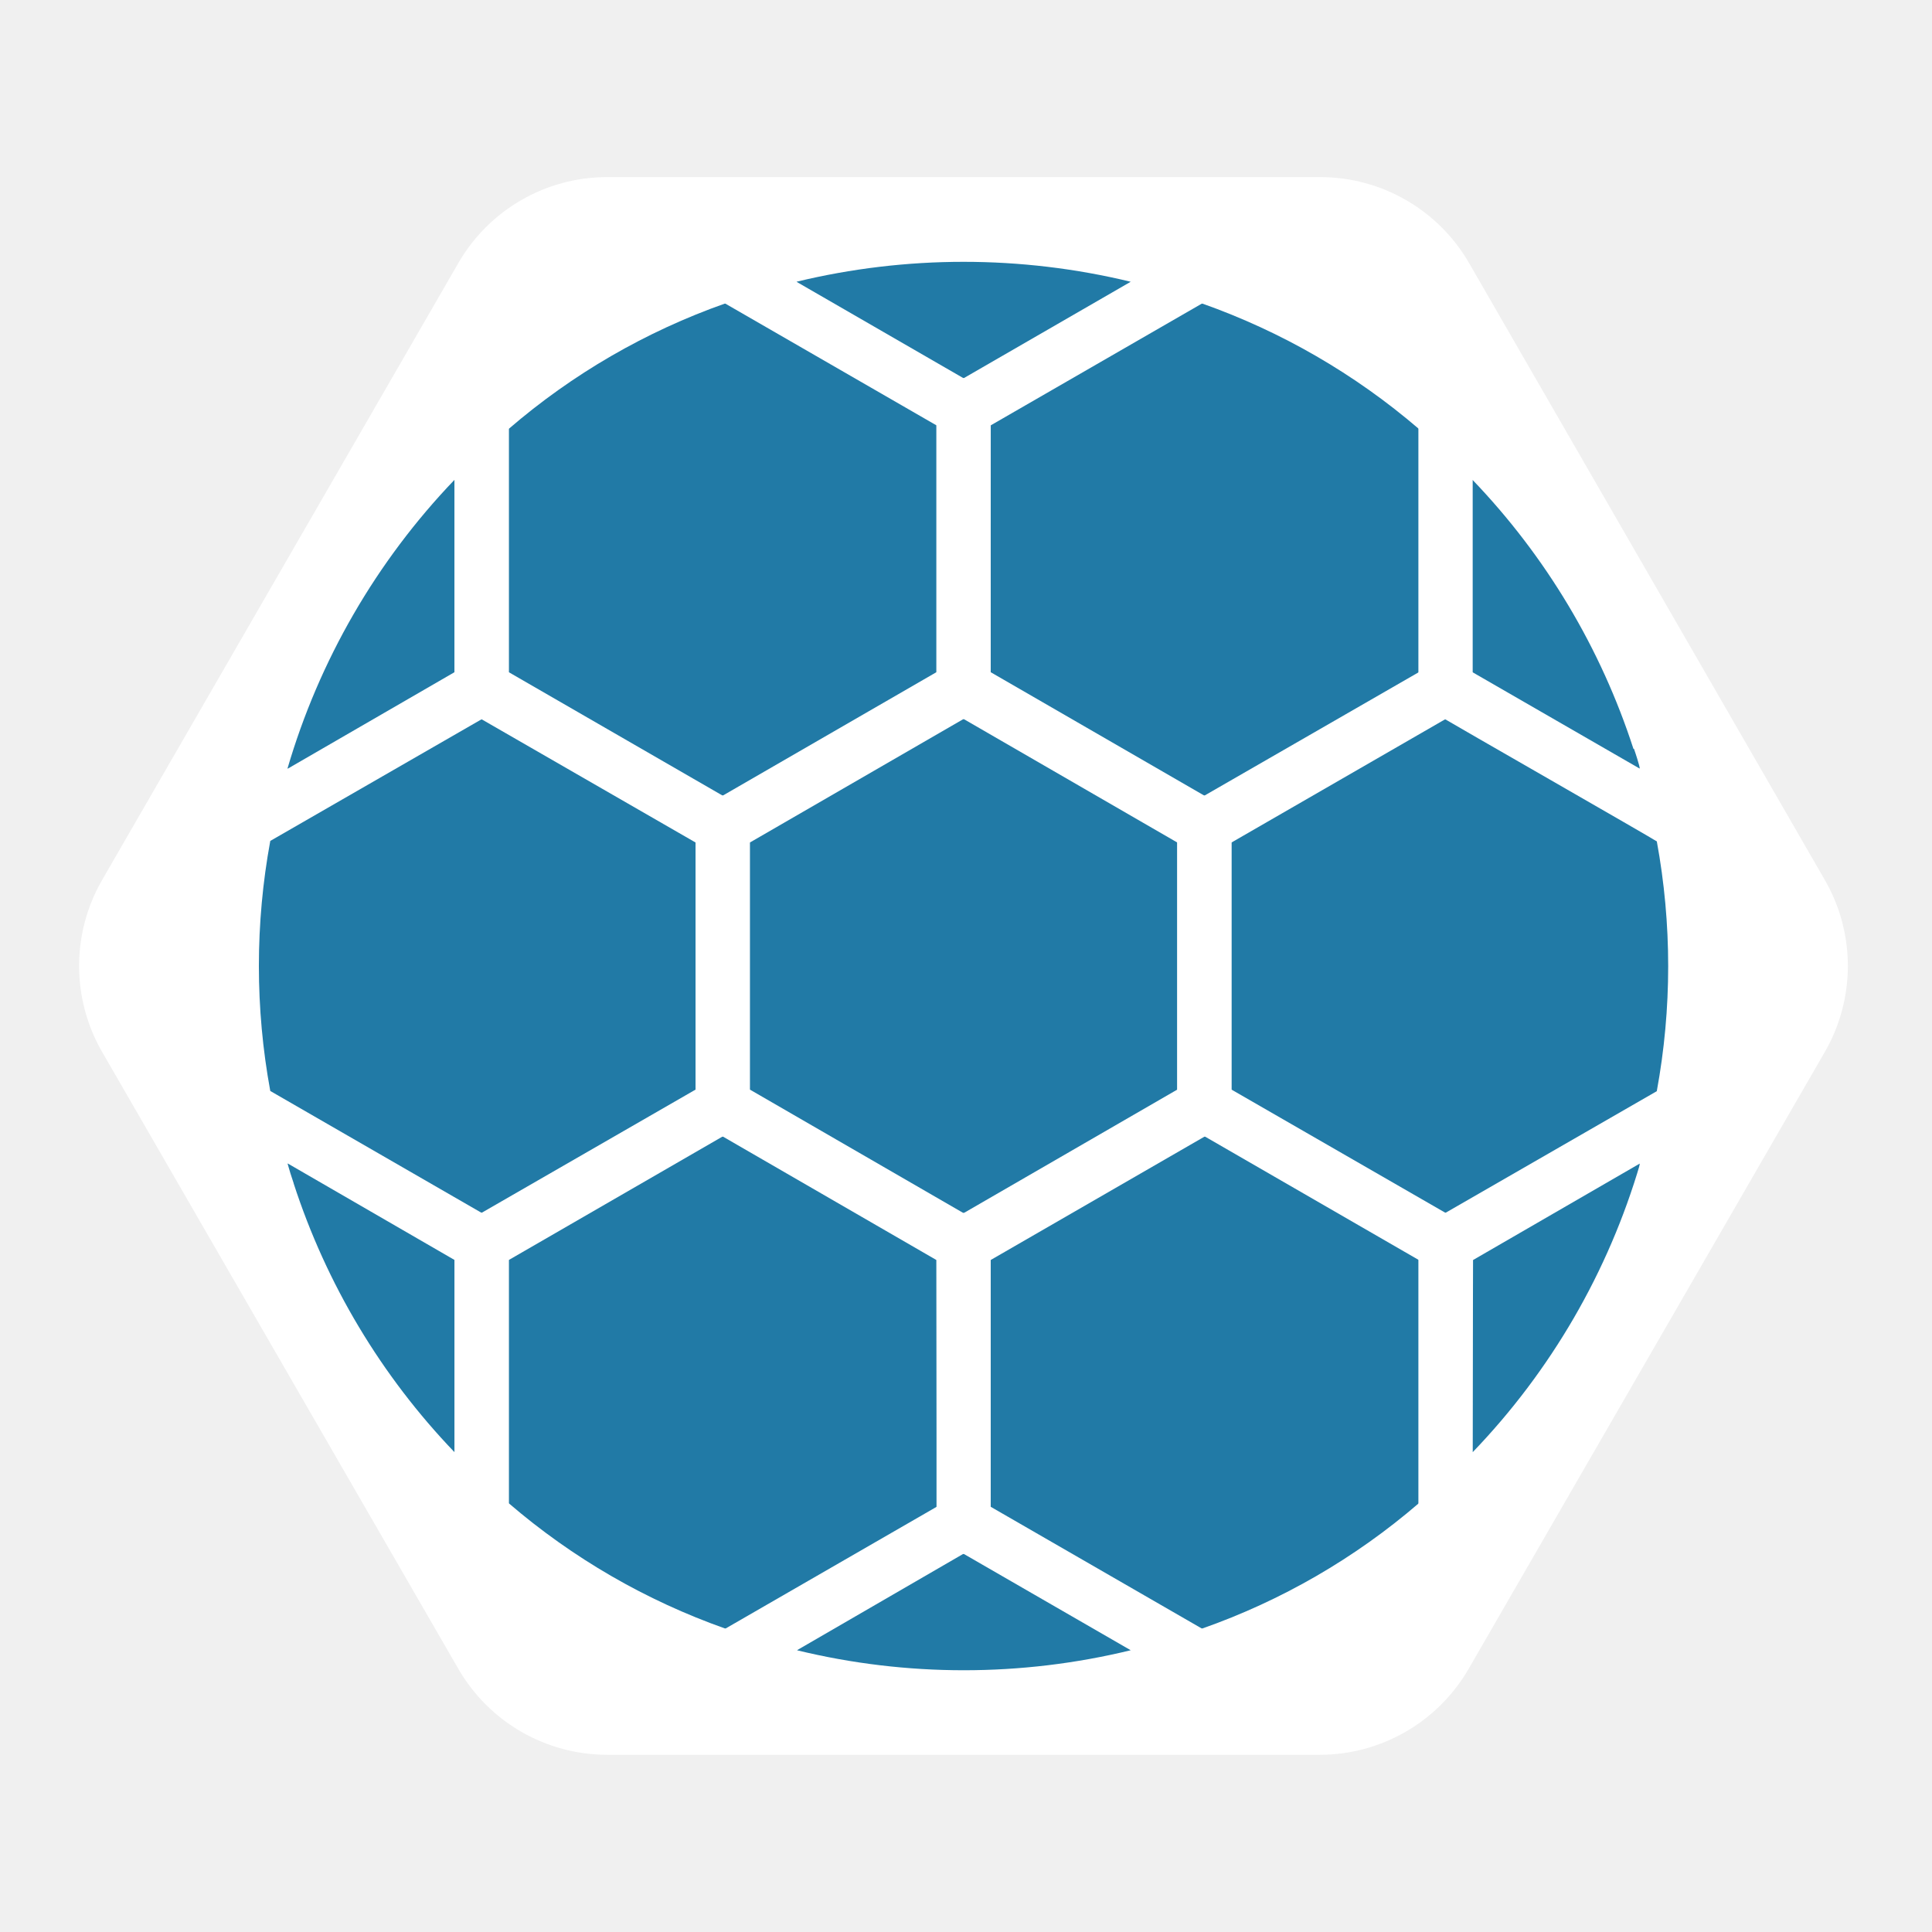
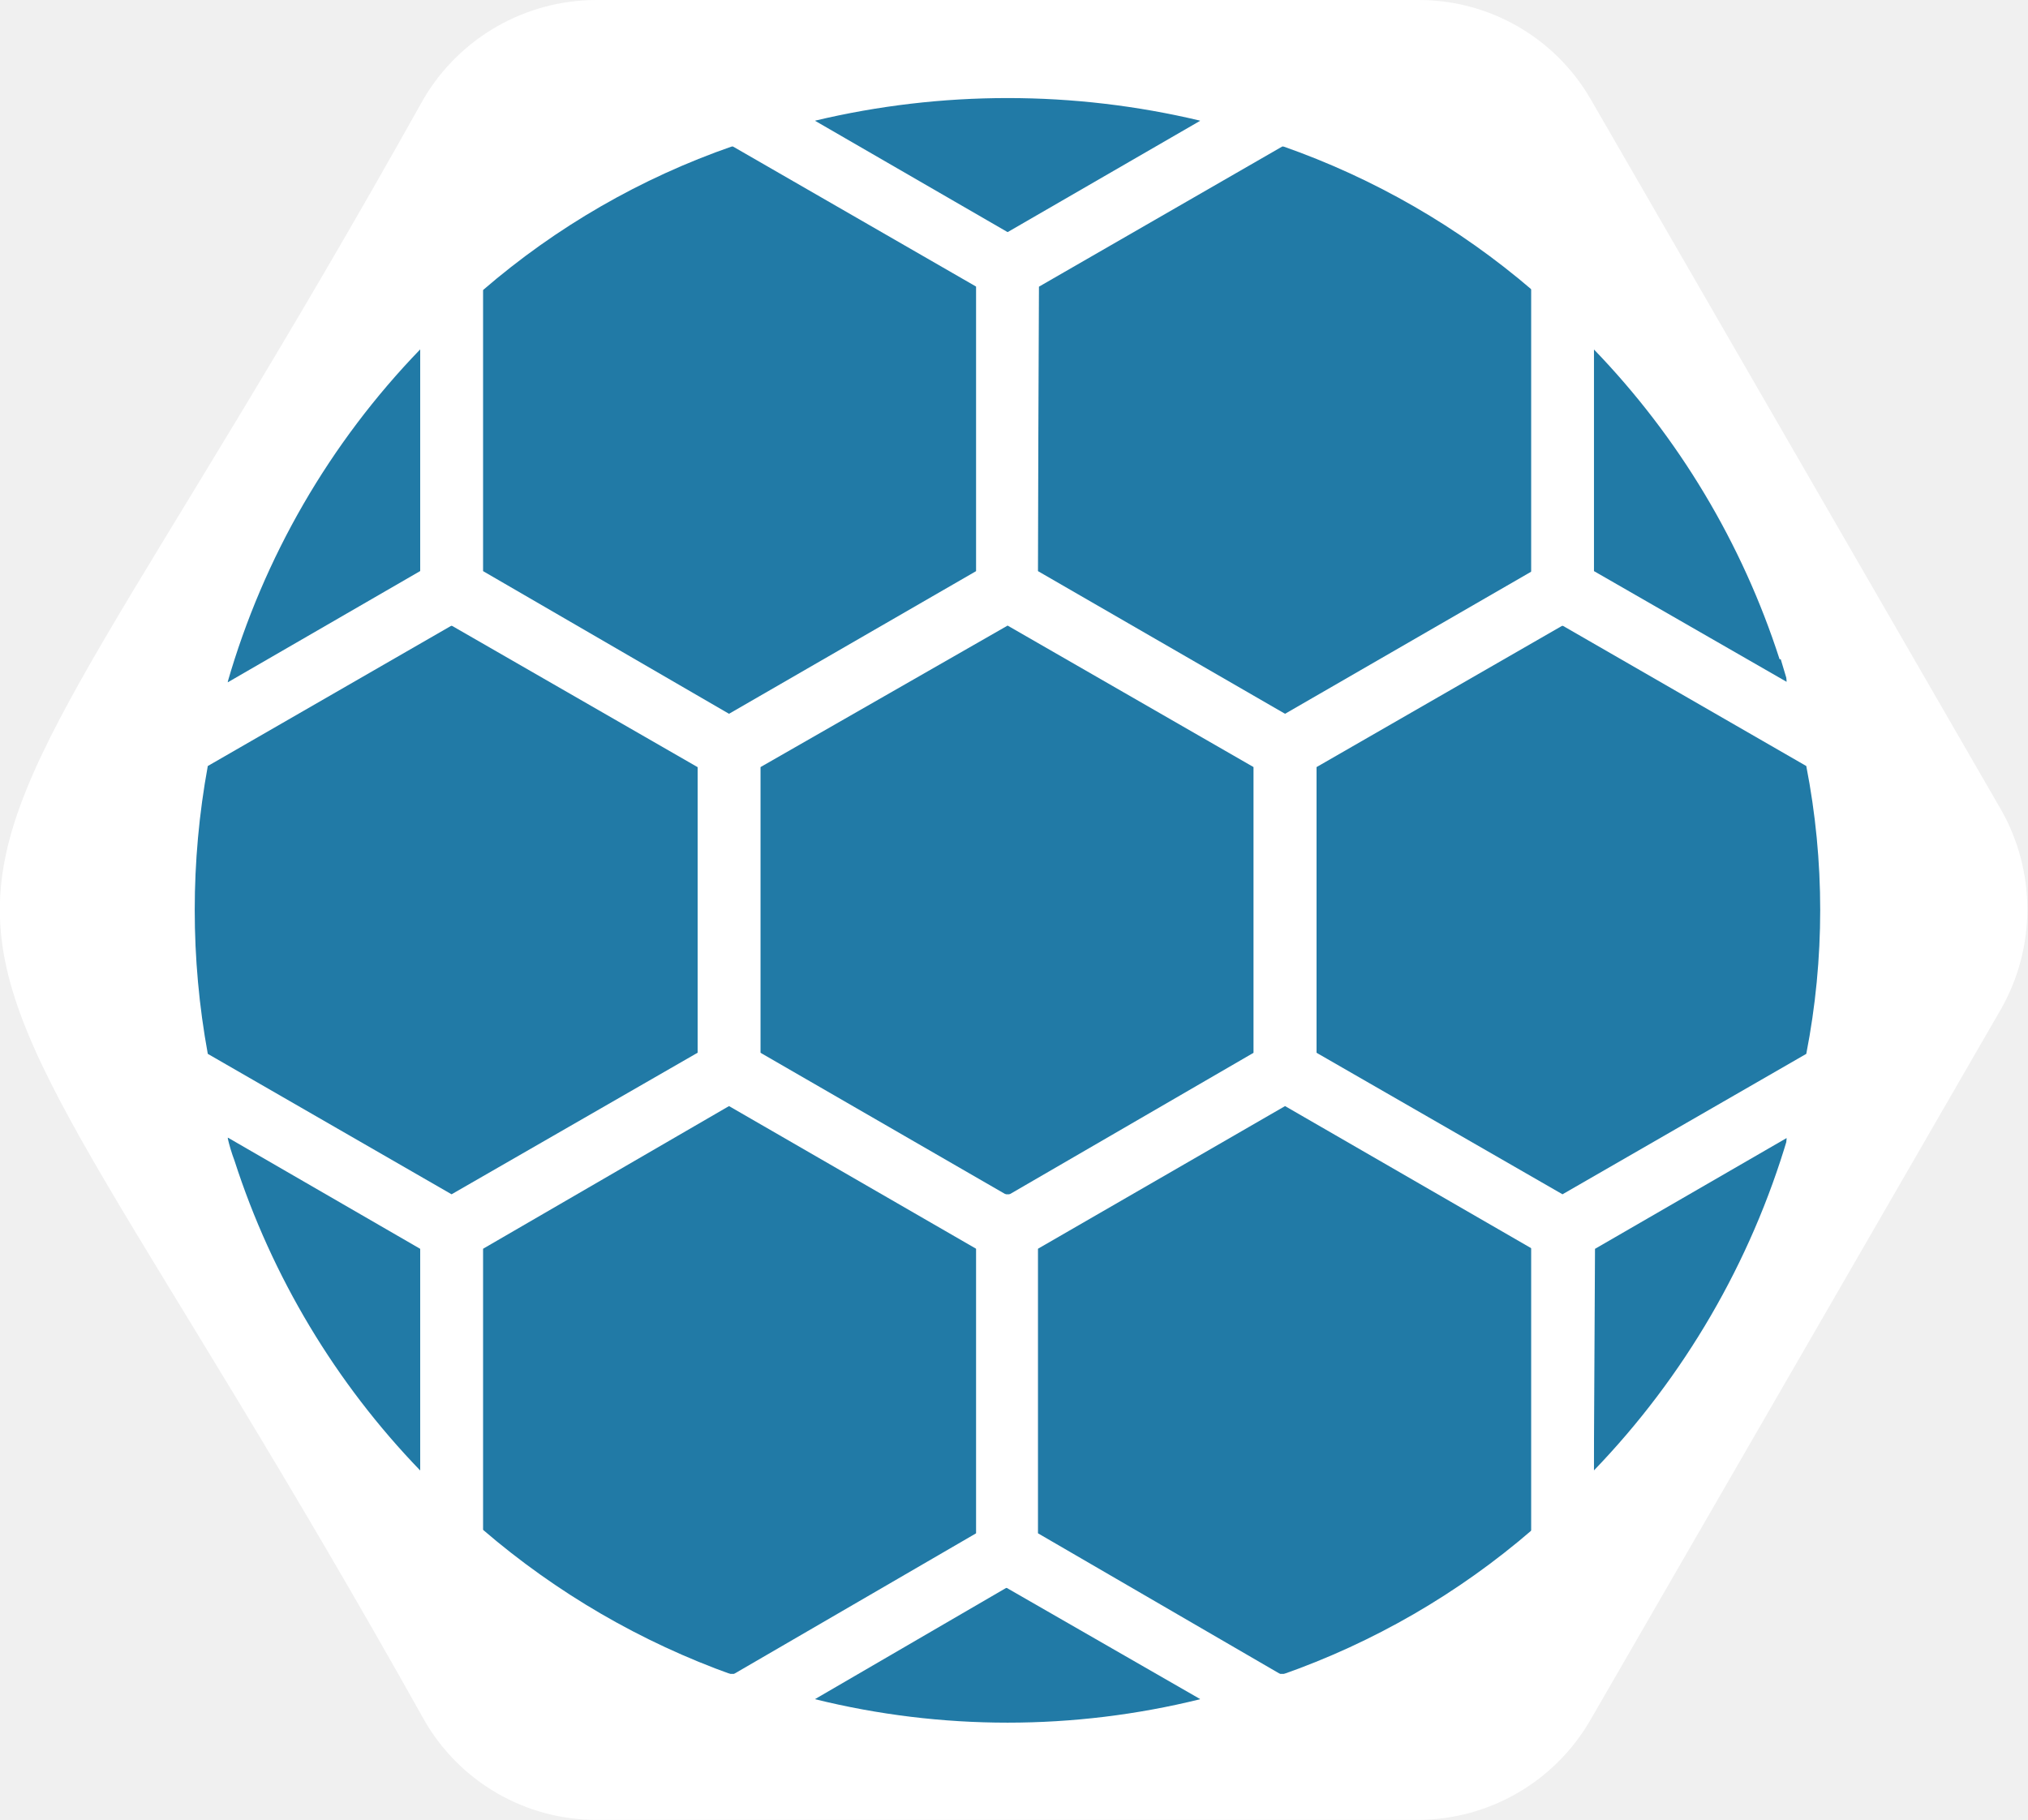
- <svg xmlns="http://www.w3.org/2000/svg" id="Ebene_1" data-name="Ebene 1" width="192" height="192" viewBox="0 0 192 192">
+ <svg xmlns="http://www.w3.org/2000/svg" width="174.7" height="156.8" viewBox="0 0 174.7 156.8">
  <defs>
-     <clipPath id="clip-path">
-       <rect width="192" height="192" style="fill:none" />
+     <clipPath id="a" transform="translate(-9 -17.6)">
+       <rect x="79.2" y="25.4" width="33.2" height="12.23" style="fill:none" />
    </clipPath>
-     <clipPath id="clip-path-4">
-       <rect x="79.15" y="25.35" width="33.22" height="12.23" style="fill:none" />
+     <clipPath id="b" transform="translate(-9 -17.6)">
+       <rect x="98.4" y="30.2" width="42.5" height="48.91" style="fill:none" />
    </clipPath>
-     <clipPath id="clip-path-5">
-       <rect x="98.45" y="30.16" width="42.51" height="48.91" style="fill:none" />
+     <clipPath id="c" transform="translate(-9 -17.6)">
+       <rect x="146.3" y="47.7" width="16.6" height="28.72" style="fill:none" />
    </clipPath>
-     <clipPath id="clip-path-6">
-       <rect x="146.34" y="47.68" width="16.61" height="28.72" style="fill:none" />
+     <clipPath id="d" transform="translate(-9 -17.6)">
+       <rect x="122.4" y="71.5" width="43.8" height="49.05" style="fill:none" />
    </clipPath>
-     <clipPath id="clip-path-7">
-       <rect x="122.38" y="71.48" width="43.75" height="49.05" style="fill:none" />
+     <clipPath id="e" transform="translate(-9 -17.6)">
+       <rect x="146.3" y="115.6" width="16.6" height="28.72" style="fill:none" />
    </clipPath>
-     <clipPath id="clip-path-8">
-       <rect x="146.34" y="115.61" width="16.61" height="28.72" style="fill:none" />
+     <clipPath id="f" transform="translate(-9 -17.6)">
+       <rect x="79.2" y="154.4" width="33.2" height="12.22" style="fill:none" />
    </clipPath>
-     <clipPath id="clip-path-9">
-       <rect x="79.2" y="154.42" width="33.17" height="12.22" style="fill:none" />
+     <clipPath id="g" transform="translate(-9 -17.6)">
+       <rect x="28.6" y="115.6" width="16.6" height="28.72" style="fill:none" />
    </clipPath>
-     <clipPath id="clip-path-10">
-       <rect x="28.56" y="115.61" width="16.61" height="28.72" style="fill:none" />
+     <clipPath id="h" transform="translate(-9 -17.6)">
+       <rect x="28.6" y="47.7" width="16.6" height="28.72" style="fill:none" />
    </clipPath>
-     <clipPath id="clip-path-11">
-       <rect x="28.56" y="47.68" width="16.61" height="28.72" style="fill:none" />
+     <clipPath id="i" transform="translate(-9 -17.6)">
+       <rect x="50.6" y="30.2" width="42.5" height="48.91" style="fill:none" />
    </clipPath>
-     <clipPath id="clip-path-12">
-       <rect x="50.56" y="30.16" width="42.51" height="48.91" style="fill:none" />
+     <clipPath id="j" transform="translate(-9 -17.6)">
+       <rect x="74.5" y="71.4" width="42.5" height="49.1" style="fill:none" />
    </clipPath>
-     <clipPath id="clip-path-13">
-       <rect x="74.51" y="71.45" width="42.48" height="49.1" style="fill:none" />
+     <clipPath id="k" transform="translate(-9 -17.6)">
+       <rect x="98.4" y="112.9" width="42.5" height="48.92" style="fill:none" />
    </clipPath>
-     <clipPath id="clip-path-14">
-       <rect x="98.45" y="112.94" width="42.51" height="48.92" style="fill:none" />
+     <clipPath id="l" transform="translate(-9 -17.6)">
+       <rect x="50.6" y="112.9" width="42.5" height="48.92" style="fill:none" />
    </clipPath>
-     <clipPath id="clip-path-15">
-       <rect x="50.56" y="112.94" width="42.51" height="48.92" style="fill:none" />
-     </clipPath>
-     <clipPath id="clip-path-16">
-       <rect x="25.38" y="71.48" width="43.75" height="49.05" style="fill:none" />
+     <clipPath id="m" transform="translate(-9 -17.6)">
+       <rect x="25.4" y="71.5" width="43.7" height="49.05" style="fill:none" />
    </clipPath>
  </defs>
-   <g style="clip-path:url(#clip-path)">
-     <g style="clip-path:url(#clip-path)">
-       <g style="isolation:isolate">
-         <g style="clip-path:url(#clip-path)">
-           <rect width="192" height="192" style="fill:#505050;opacity:0" />
-         </g>
-       </g>
-       <path d="M131.14,17.6H60.35a17.07,17.07,0,0,0-14.8,8.54L10.15,87.45a17.1,17.1,0,0,0,0,17.09l35.4,61.31a17.1,17.1,0,0,0,14.8,8.54h70.8a17.1,17.1,0,0,0,14.8-8.54l35.4-61.31a17.1,17.1,0,0,0,0-17.09L146,26.15a17.09,17.09,0,0,0-14.8-8.55Z" style="fill:#fff" />
-       <g style="isolation:isolate">
-         <g style="clip-path:url(#clip-path-4)">
-           <path d="M112.37,28a70.66,70.66,0,0,0-33.22,0l16.61,9.59Z" style="fill:#069;opacity:0.871" />
-         </g>
-       </g>
-       <g style="isolation:isolate">
-         <g style="clip-path:url(#clip-path-5)">
-           <path d="M98.45,66.8l21.24,12.27L141,66.8V42.62a67.73,67.73,0,0,0-21.54-12.46l-21,12.11Z" style="fill:#069;opacity:0.871" />
-         </g>
-       </g>
-       <g style="isolation:isolate">
-         <g style="clip-path:url(#clip-path-6)">
-           <path d="M162.33,74.42a69.59,69.59,0,0,0-16-26.74V66.8L163,76.41c-.19-.68-.38-1.32-.62-2" style="fill:#069;opacity:0.871" />
-         </g>
-       </g>
-       <g style="isolation:isolate">
-         <g style="clip-path:url(#clip-path-7)">
-           <path d="M164.62,83.6c0-.06-21-12.09-21-12.12L122.38,83.73v24.55l21.27,12.25,21-12.09a68.67,68.67,0,0,0,0-24.84" style="fill:#069;opacity:0.871" />
-         </g>
-       </g>
-       <g style="isolation:isolate">
-         <g style="clip-path:url(#clip-path-8)">
-           <path d="M146.34,144.33A69.65,69.65,0,0,0,163,115.61l-16.61,9.61Z" style="fill:#069;opacity:0.871" />
-         </g>
-       </g>
-       <g style="isolation:isolate">
-         <g style="clip-path:url(#clip-path-9)">
-           <path d="M79.2,164a70.19,70.19,0,0,0,33.17,0l-16.62-9.59Z" style="fill:#069;opacity:0.871" />
-         </g>
-       </g>
-       <g style="isolation:isolate">
-         <g style="clip-path:url(#clip-path-10)">
-           <path d="M29.18,117.6a69.63,69.63,0,0,0,16,26.73V125.22l-16.61-9.61c.19.67.38,1.31.62,2" style="fill:#069;opacity:0.871" />
-         </g>
-       </g>
-       <g style="isolation:isolate">
-         <g style="clip-path:url(#clip-path-11)">
-           <path d="M45.17,47.68A69.8,69.8,0,0,0,28.56,76.41L45.17,66.8Z" style="fill:#069;opacity:0.871" />
-         </g>
-       </g>
-       <g style="isolation:isolate">
-         <g style="clip-path:url(#clip-path-12)">
-           <path d="M93.06,66.8V42.27l-21-12.11A67.2,67.2,0,0,0,50.56,42.62V66.8L71.82,79.07Z" style="fill:#069;opacity:0.871" />
-         </g>
-       </g>
-       <g style="isolation:isolate">
-         <g style="clip-path:url(#clip-path-13)">
-           <polygon points="74.52 83.73 74.52 108.28 95.76 120.56 117 108.28 117 83.73 95.76 71.45 74.52 83.73" style="fill:#069;opacity:0.871" />
-         </g>
-       </g>
-       <g style="isolation:isolate">
-         <g style="clip-path:url(#clip-path-14)">
-           <path d="M98.45,125.22v24.52l21,12.11A67.07,67.07,0,0,0,141,149.39V125.22l-21.27-12.28Z" style="fill:#069;opacity:0.871" />
-         </g>
-       </g>
-       <g style="isolation:isolate">
-         <g style="clip-path:url(#clip-path-15)">
-           <path d="M93.06,125.22,71.82,112.94,50.56,125.22v24.17a67.5,67.5,0,0,0,21.53,12.46l21-12.11Z" style="fill:#069;opacity:0.871" />
-         </g>
-       </g>
-       <g style="isolation:isolate">
-         <g style="clip-path:url(#clip-path-16)">
-           <path d="M69.13,83.73,47.86,71.48l-21,12.09a68.73,68.73,0,0,0,0,24.85l21,12.11,21.27-12.25Z" style="fill:#069;opacity:0.871" />
-         </g>
-       </g>
-     </g>
+   <path d="M131.1,17.6H60.3a17.3,17.3,0,0,0-14.8,8.5c-48.7,87.2-48.7,52.6.1,139.8a17.1,17.1,0,0,0,14.8,8.5h70.8a17.2,17.2,0,0,0,14.8-8.6l35.4-61.3a17.4,17.4,0,0,0,0-17.1L146,26.1A17.1,17.1,0,0,0,131.1,17.6Z" transform="translate(-9 -17.6)" style="fill:#fff" />
+   <g style="clip-path:url(#a)">
+     <path d="M112.4,28a71.6,71.6,0,0,0-33.2,0l16.6,9.6Z" transform="translate(-9 -17.6)" style="fill:#069;isolation:isolate;opacity:0.871" />
+   </g>
+   <g style="clip-path:url(#b)">
+     <path d="M98.4,66.8l21.3,12.3L141,66.8V42.6a67.1,67.1,0,0,0-21.5-12.4l-21,12.1Z" transform="translate(-9 -17.6)" style="fill:#069;isolation:isolate;opacity:0.871" />
+   </g>
+   <g style="clip-path:url(#c)">
+     <path d="M162.3,74.4a68.9,68.9,0,0,0-16-26.7V66.8L163,76.4l-.6-2" transform="translate(-9 -17.6)" style="fill:#069;isolation:isolate;opacity:0.871" />
+   </g>
+   <g style="clip-path:url(#d)">
+     <path d="M164.6,83.6l-21-12.1L122.4,83.7v24.6l21.2,12.2,21-12.1a64.7,64.7,0,0,0,0-24.8" transform="translate(-9 -17.6)" style="fill:#069;isolation:isolate;opacity:0.871" />
+   </g>
+   <g style="clip-path:url(#e)">
+     <path d="M146.3,144.3A69.9,69.9,0,0,0,163,115.6l-16.6,9.6Z" transform="translate(-9 -17.6)" style="fill:#069;isolation:isolate;opacity:0.871" />
+   </g>
+   <g style="clip-path:url(#f)">
+     <path d="M79.2,164a69.1,69.1,0,0,0,33.2,0l-16.7-9.6Z" transform="translate(-9 -17.6)" style="fill:#069;isolation:isolate;opacity:0.871" />
+   </g>
+   <g style="clip-path:url(#g)">
+     <path d="M29.2,117.6a68.9,68.9,0,0,0,16,26.7V125.2l-16.6-9.6a15.2,15.2,0,0,0,.6,2" transform="translate(-9 -17.6)" style="fill:#069;isolation:isolate;opacity:0.871" />
+   </g>
+   <g style="clip-path:url(#h)">
+     <path d="M45.2,47.7A68.6,68.6,0,0,0,28.6,76.4l16.6-9.6Z" transform="translate(-9 -17.6)" style="fill:#069;isolation:isolate;opacity:0.871" />
+   </g>
+   <g style="clip-path:url(#i)">
+     <path d="M93.1,66.8V42.3l-21-12.1A66,66,0,0,0,50.6,42.6V66.8L71.8,79.1Z" transform="translate(-9 -17.6)" style="fill:#069;isolation:isolate;opacity:0.871" />
+   </g>
+   <g style="clip-path:url(#j)">
+     <polygon points="65.5 66.1 65.5 90.7 86.8 103 108 90.7 108 66.1 86.8 53.9 65.5 66.1" style="fill:#069;isolation:isolate;opacity:0.871" />
+   </g>
+   <g style="clip-path:url(#k)">
+     <path d="M98.4,125.2v24.5l21,12.2A66.7,66.7,0,0,0,141,149.4V125.2l-21.3-12.3Z" transform="translate(-9 -17.6)" style="fill:#069;isolation:isolate;opacity:0.871" />
+   </g>
+   <g style="clip-path:url(#l)">
+     <path d="M93.1,125.2,71.8,112.9,50.6,125.2v24.2a68.1,68.1,0,0,0,21.5,12.5l21-12.2Z" transform="translate(-9 -17.6)" style="fill:#069;isolation:isolate;opacity:0.871" />
+   </g>
+   <g style="clip-path:url(#m)">
+     <path d="M69.1,83.7,47.9,71.5l-21,12.1a68.9,68.9,0,0,0,0,24.8l21,12.1,21.2-12.2Z" transform="translate(-9 -17.6)" style="fill:#069;isolation:isolate;opacity:0.871" />
  </g>
</svg>
